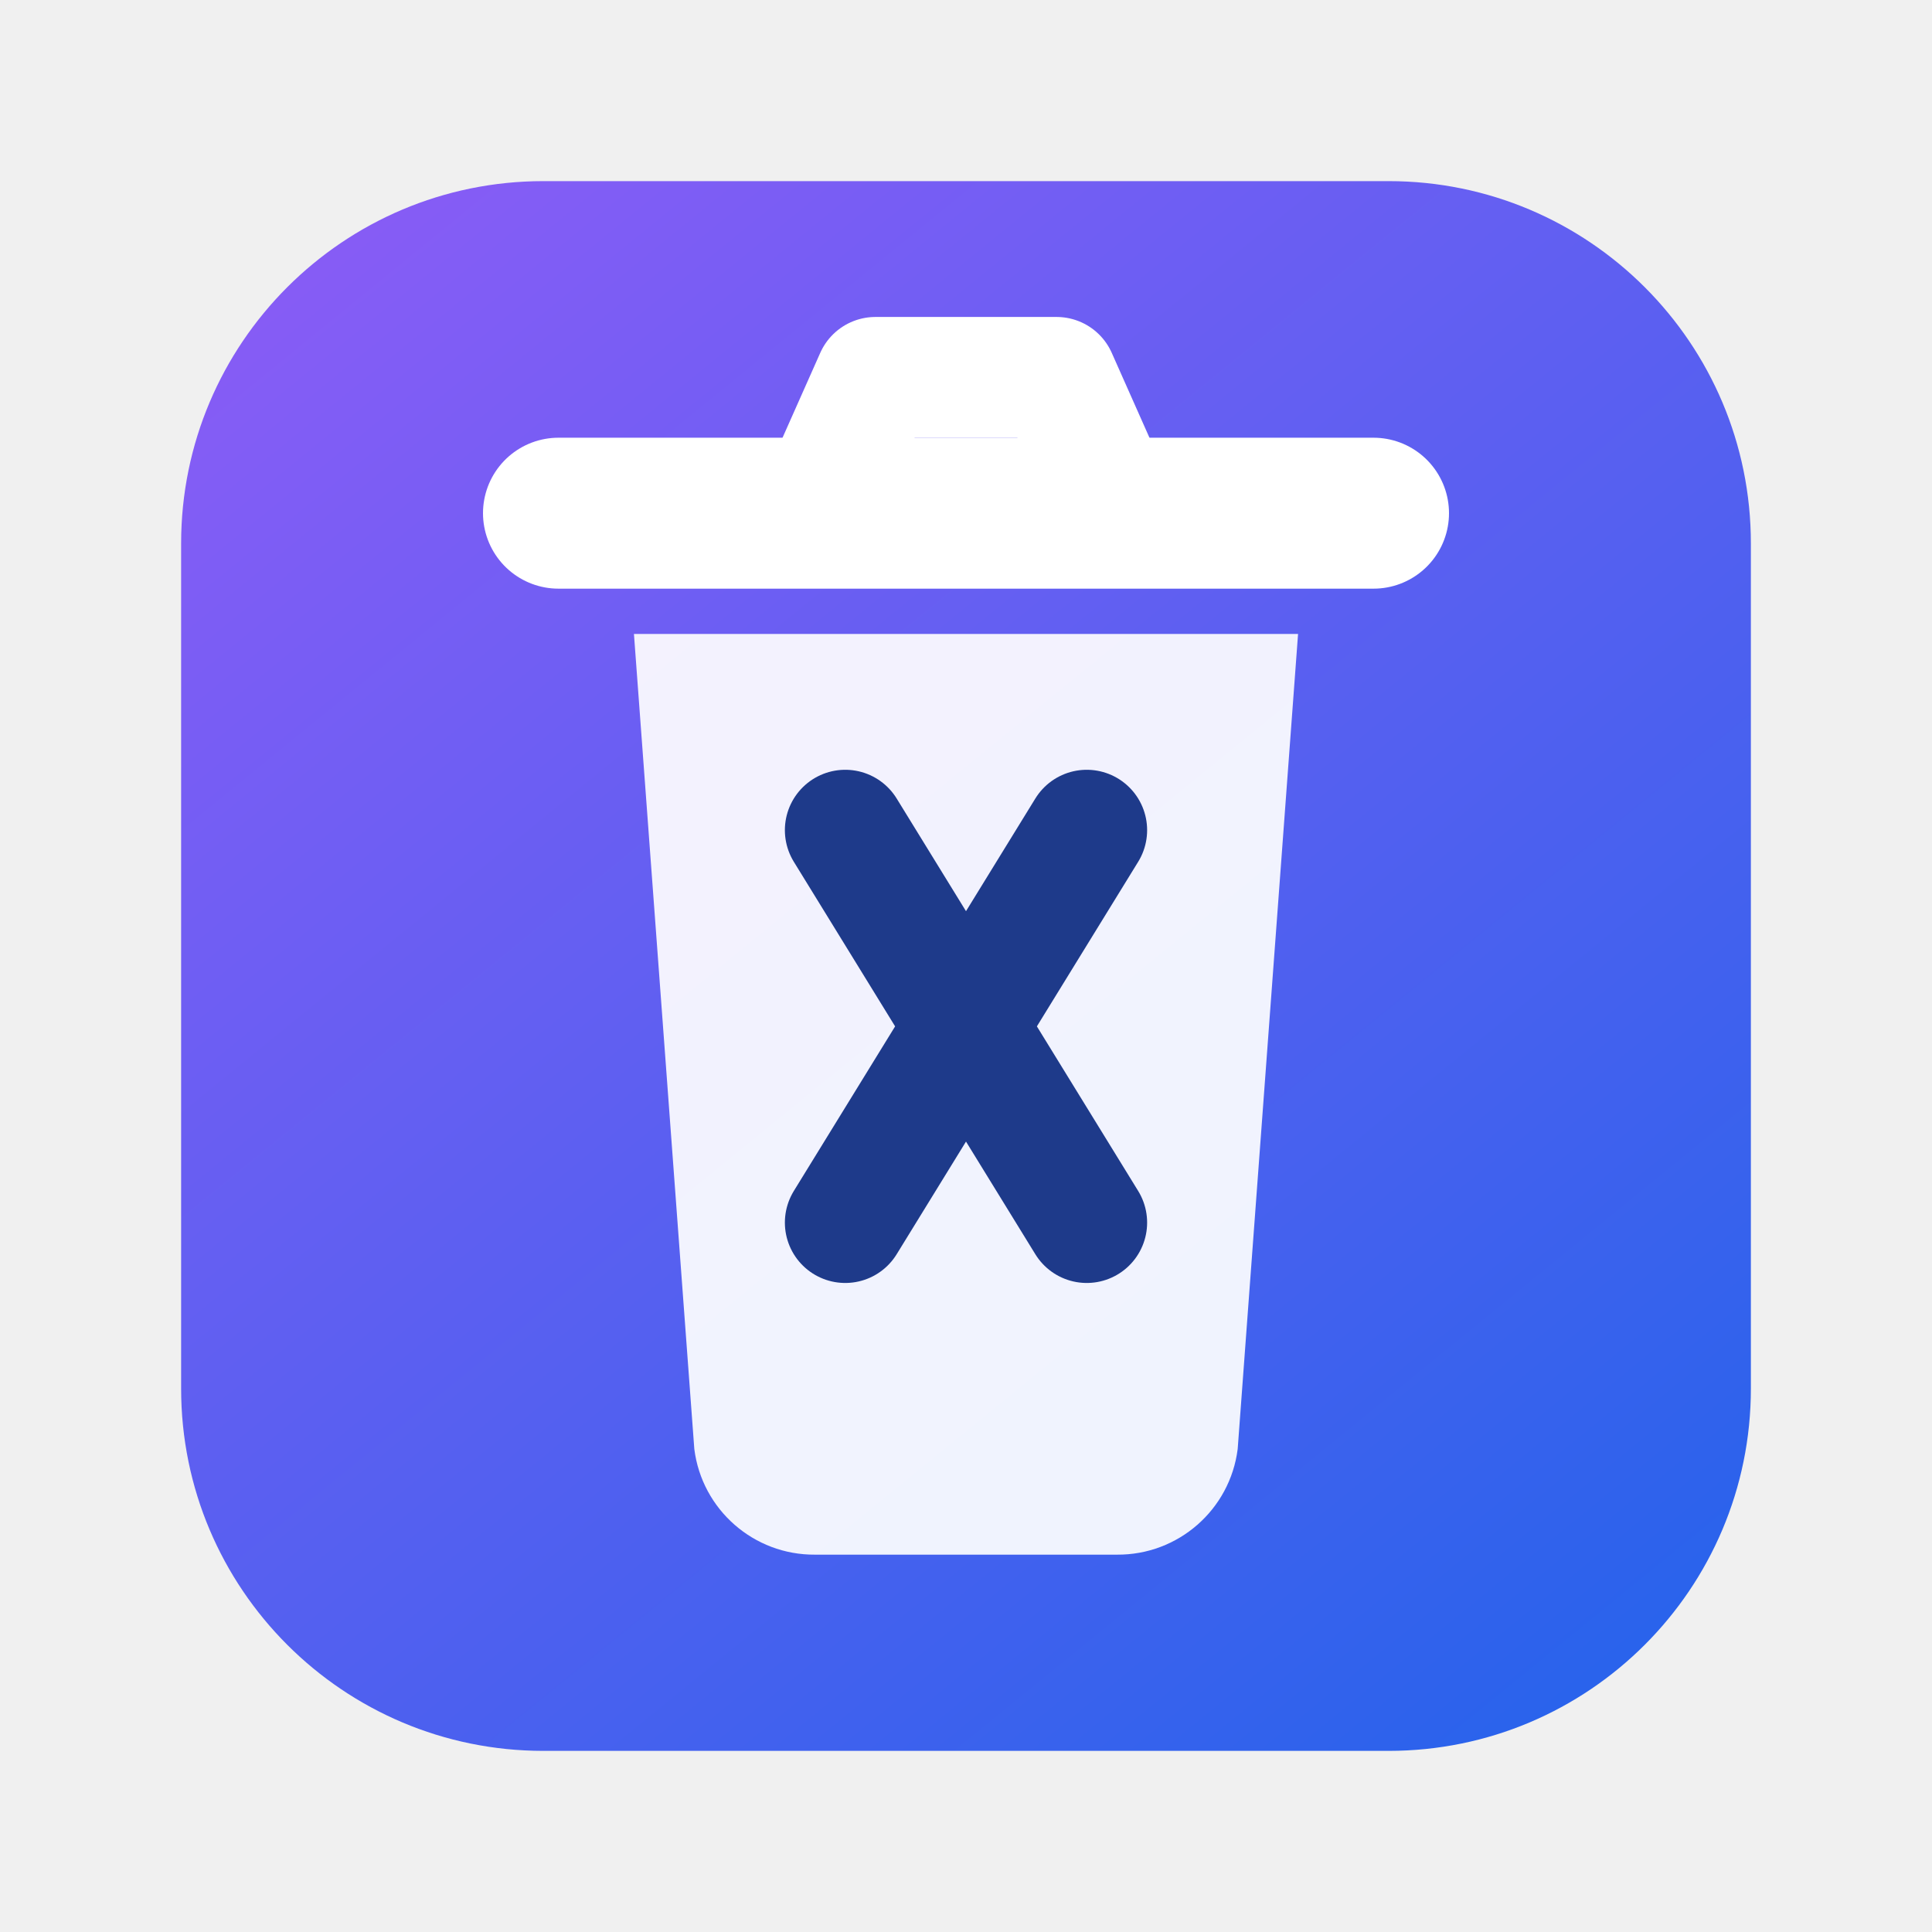
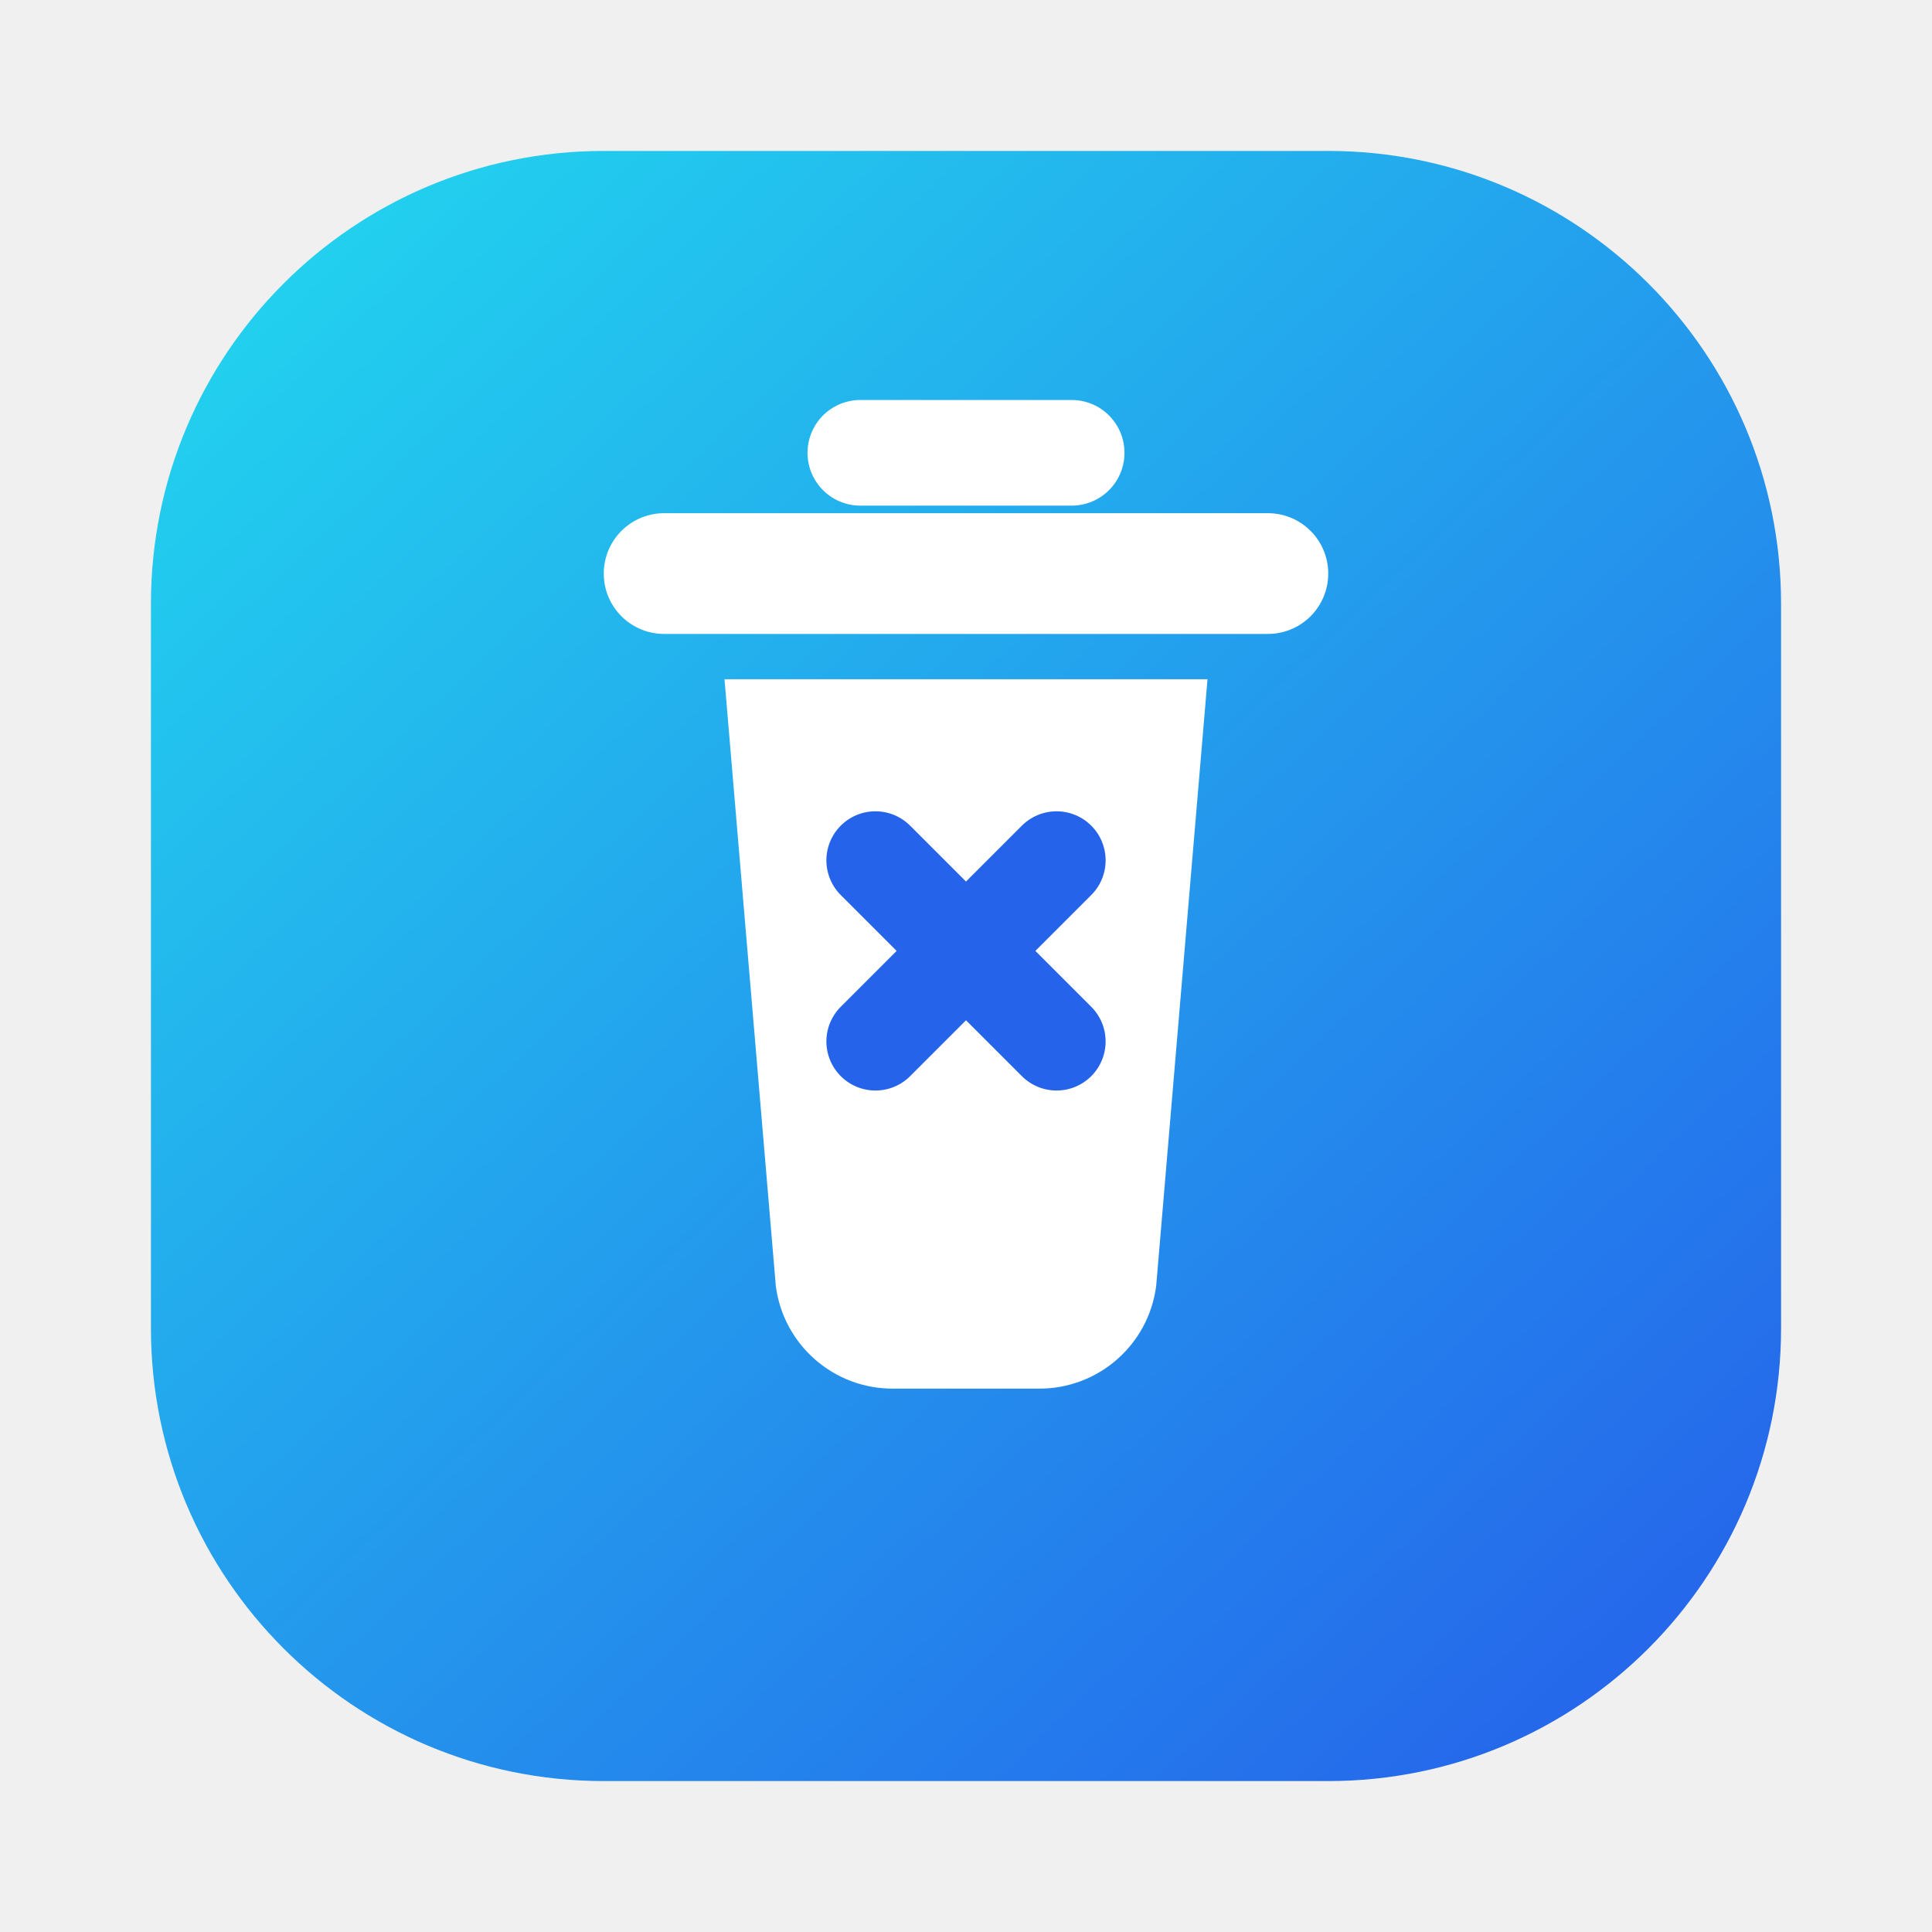
<svg xmlns="http://www.w3.org/2000/svg" viewBox="0 0 128 128">
  <defs>
-     <linearGradient id="g" x1="20" y1="10" x2="108" y2="118" gradientUnits="userSpaceOnUse">
-       <stop stop-color="#8b5cf6" />
+     <linearGradient id="bg" x1="18" y1="14" x2="112" y2="114" gradientUnits="userSpaceOnUse">
+       <stop stop-color="#22d3ee" />
      <stop offset="1" stop-color="#2563eb" />
    </linearGradient>
  </defs>
-   <rect x="12" y="12" width="104" height="104" rx="24" fill="url(#g)" />
-   <path d="M42 42h44l-4 54a8 8 0 0 1-8 7H54a8 8 0 0 1-8-7z" fill="#fff" opacity=".92" />
-   <path d="M37 34h54" stroke="#fff" stroke-width="10" stroke-linecap="round" />
-   <path d="M54 34l4-9h12l4 9" stroke="#fff" stroke-width="8" stroke-linecap="round" stroke-linejoin="round" fill="none" />
-   <path d="M56 55l16 26M72 55L56 81" stroke="#1e3a8a" stroke-width="8" stroke-linecap="round" />
+   <rect x="10" y="10" width="108" height="108" rx="30" fill="url(#bg)" />
+   <path d="M48 45h32l-3.4 40.2A7.8 7.8 0 0 1 68.8 92H59.2a7.8 7.8 0 0 1-7.8-6.8Z" fill="#fff" />
+   <path d="M44 38h40" stroke="#fff" stroke-width="8" stroke-linecap="round" />
+   <path d="M57 30h14" stroke="#fff" stroke-width="7" stroke-linecap="round" />
+   <path d="M58 57l12 12m0-12L58 69" stroke="#2563eb" stroke-width="6.5" stroke-linecap="round" />
</svg>
